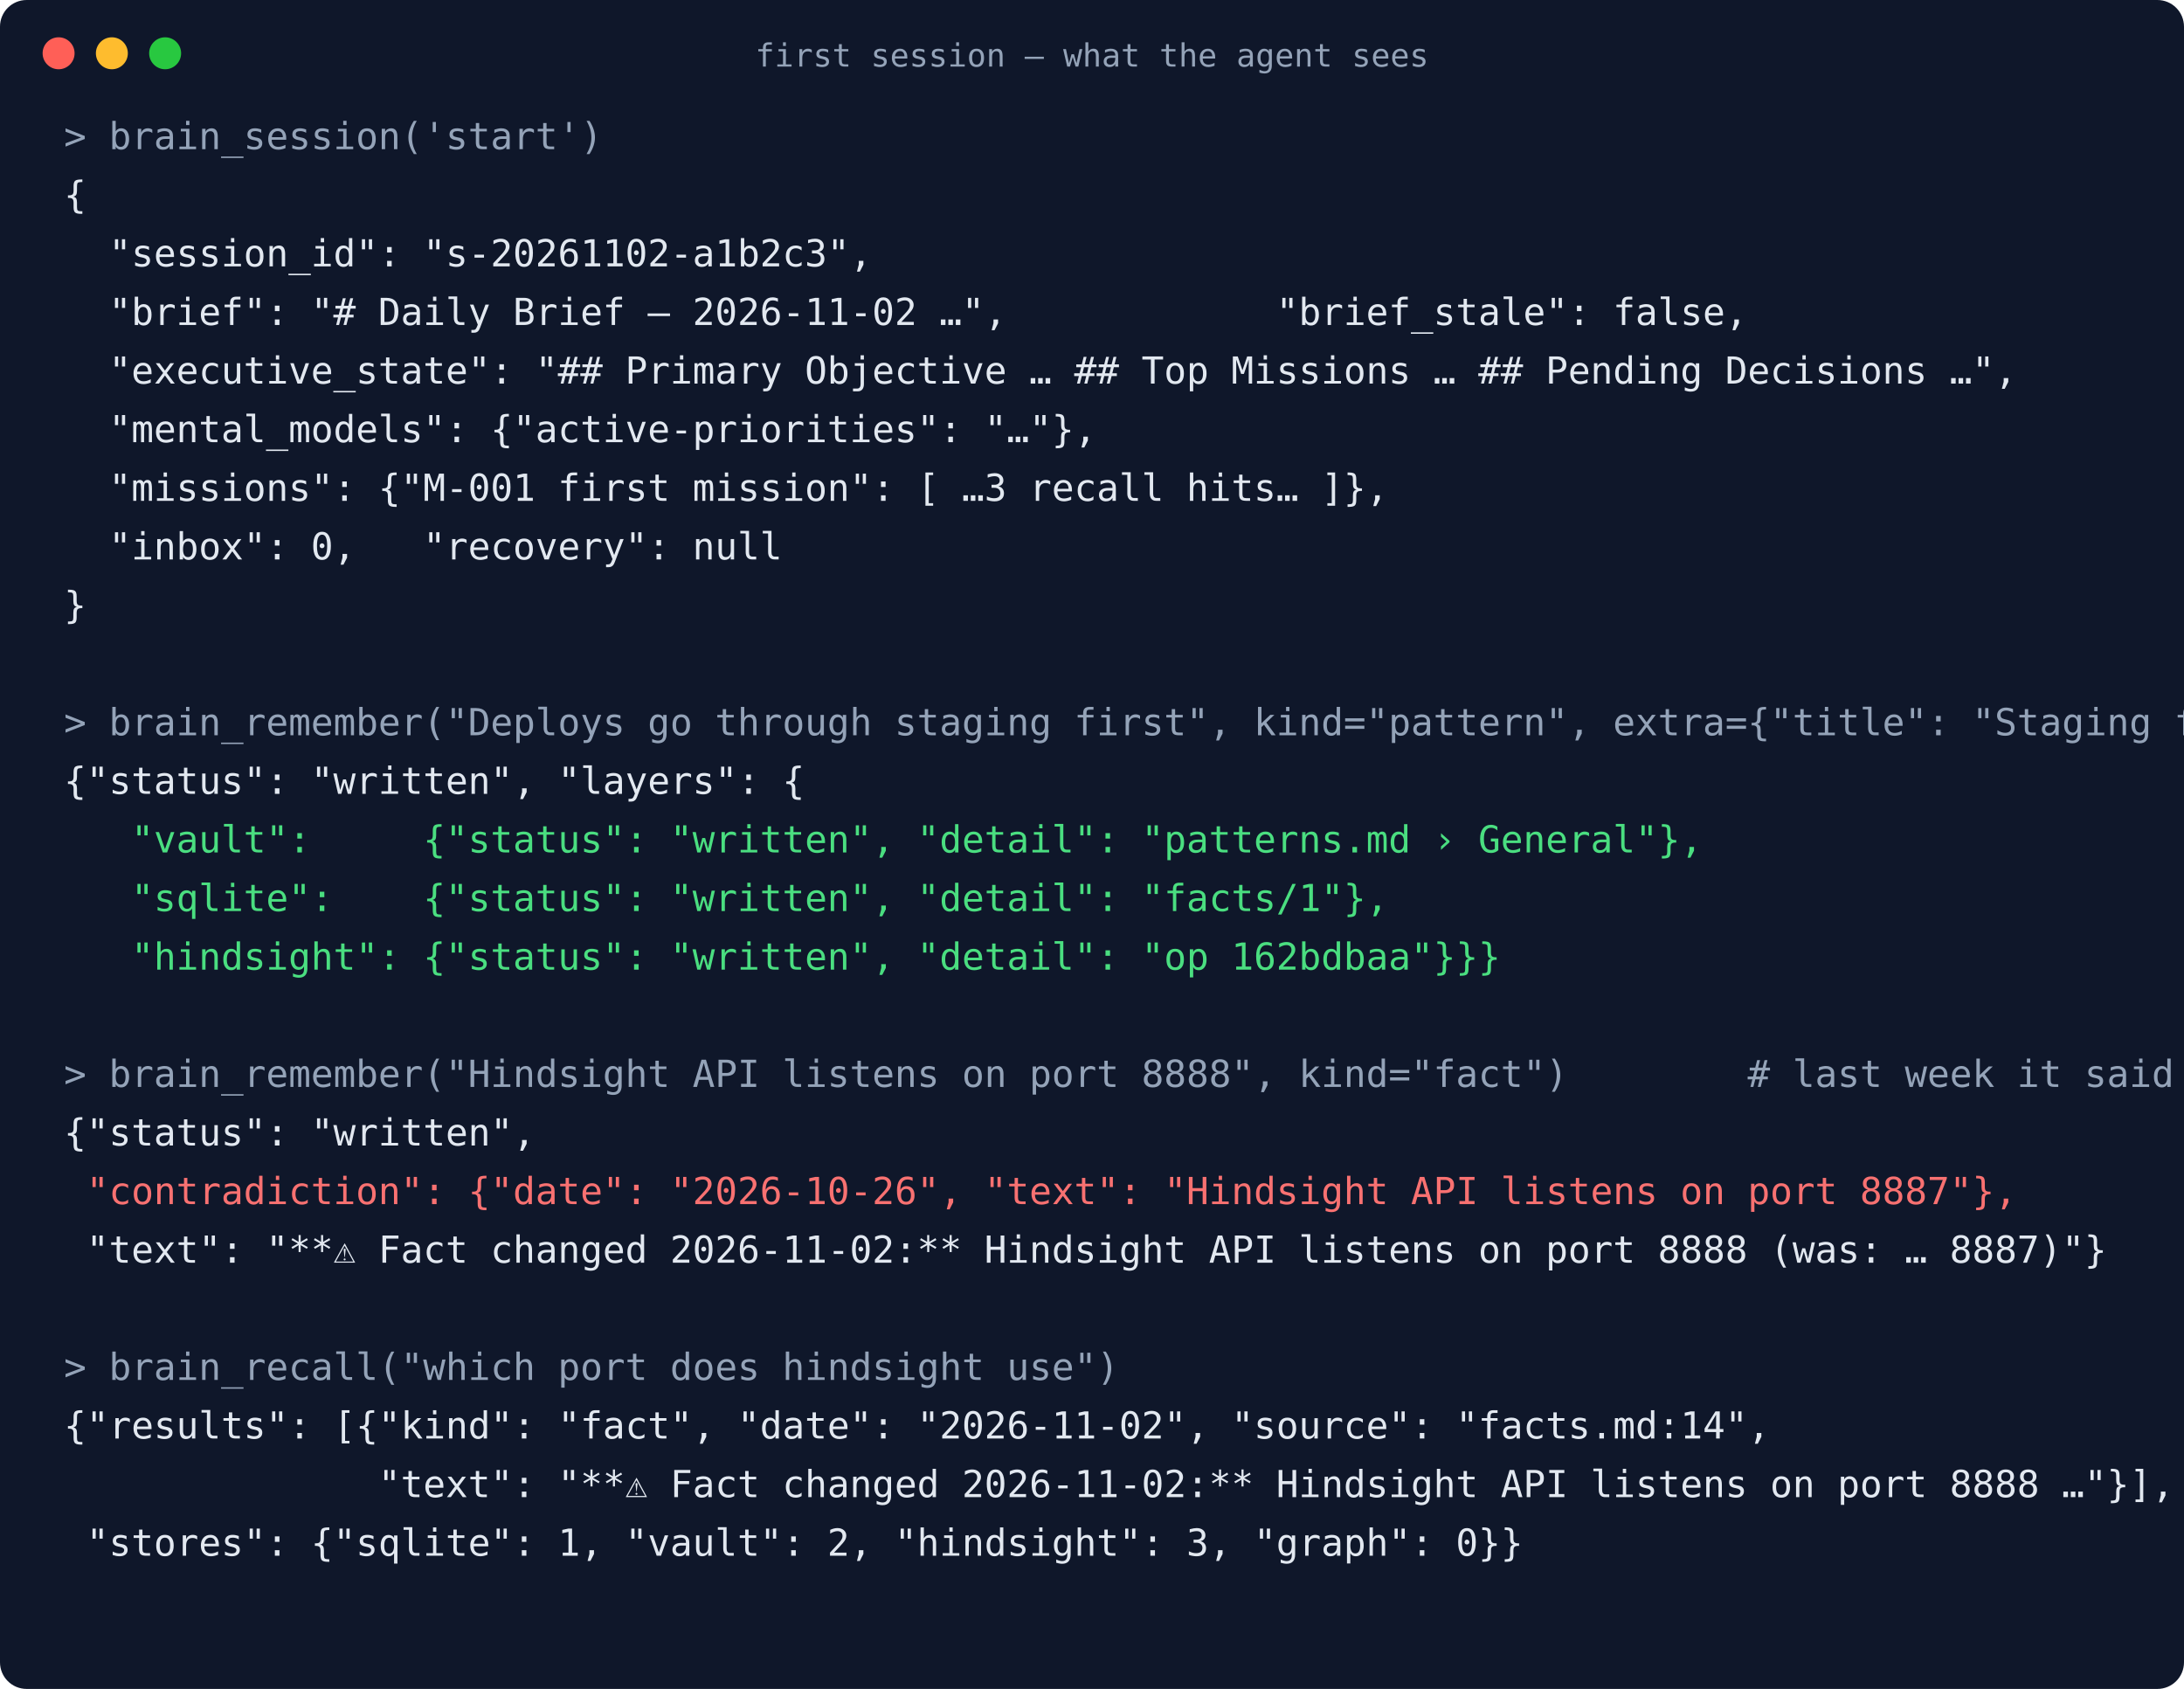
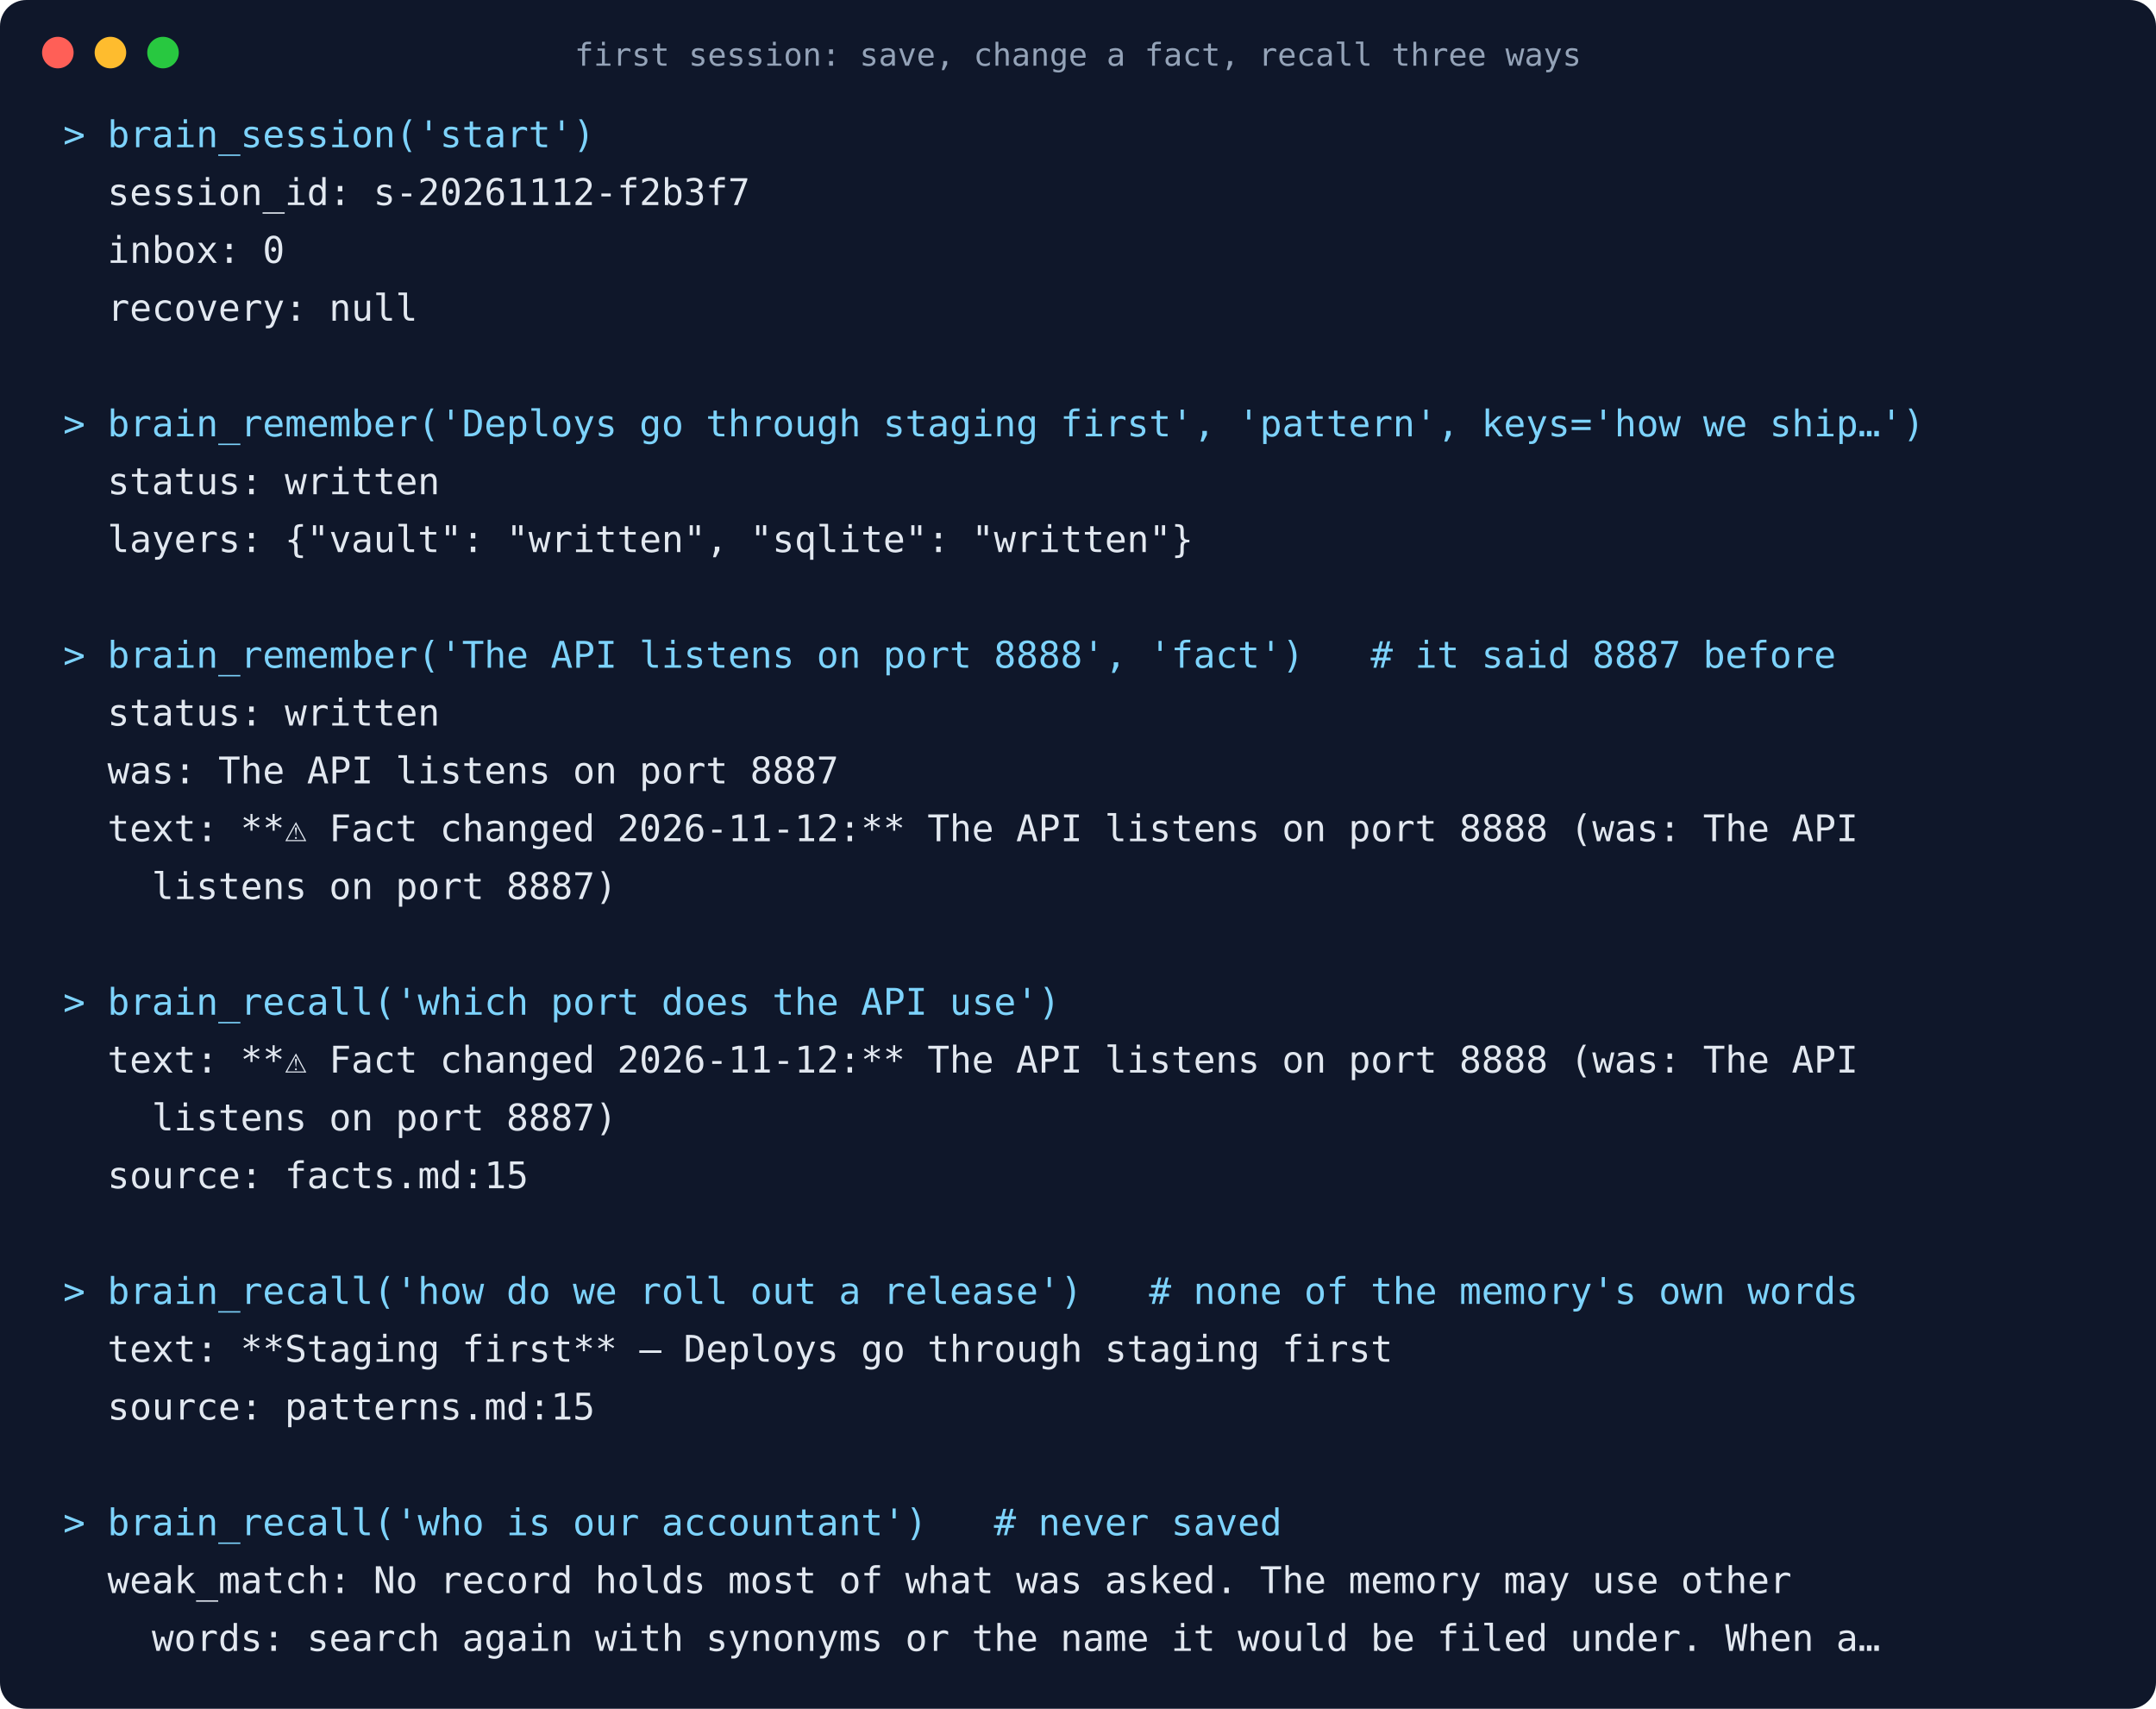
- <svg xmlns="http://www.w3.org/2000/svg" width="820" height="634" viewBox="0 0 820 634" font-family="SFMono-Regular, Menlo, Consolas, monospace" font-size="14">
-   <rect width="820" height="634" rx="10" fill="#0f172a" />
+ <svg xmlns="http://www.w3.org/2000/svg" width="820" height="650" viewBox="0 0 820 650" font-family="SFMono-Regular, Menlo, Consolas, monospace" font-size="14">
+   <rect width="820" height="650" rx="10" fill="#0f172a" />
  <circle cx="22" cy="20" r="6" fill="#ff5f57" />
  <circle cx="42" cy="20" r="6" fill="#febc2e" />
  <circle cx="62" cy="20" r="6" fill="#28c840" />
-   <text x="410" y="25" text-anchor="middle" fill="#94a3b8" font-size="12">first session — what the agent sees</text>
-   <text x="24" y="56" fill="#94a3b8" xml:space="preserve">&gt; brain_session('start')</text>
-   <text x="24" y="78" fill="#e2e8f0" xml:space="preserve">{</text>
-   <text x="24" y="100" fill="#e2e8f0" xml:space="preserve">  "session_id": "s-20261102-a1b2c3",</text>
-   <text x="24" y="122" fill="#e2e8f0" xml:space="preserve">  "brief": "# Daily Brief — 2026-11-02 …",            "brief_stale": false,</text>
-   <text x="24" y="144" fill="#e2e8f0" xml:space="preserve">  "executive_state": "## Primary Objective … ## Top Missions … ## Pending Decisions …",</text>
-   <text x="24" y="166" fill="#e2e8f0" xml:space="preserve">  "mental_models": {"active-priorities": "…"},</text>
-   <text x="24" y="188" fill="#e2e8f0" xml:space="preserve">  "missions": {"M-001 first mission": [ …3 recall hits… ]},</text>
-   <text x="24" y="210" fill="#e2e8f0" xml:space="preserve">  "inbox": 0,   "recovery": null</text>
-   <text x="24" y="232" fill="#e2e8f0" xml:space="preserve">}</text>
-   <text x="24" y="254" fill="#e2e8f0" xml:space="preserve" />
-   <text x="24" y="276" fill="#94a3b8" xml:space="preserve">&gt; brain_remember("Deploys go through staging first", kind="pattern", extra={"title": "Staging first"})</text>
-   <text x="24" y="298" fill="#e2e8f0" xml:space="preserve">{"status": "written", "layers": {</text>
-   <text x="24" y="320" fill="#4ade80" xml:space="preserve">   "vault":     {"status": "written", "detail": "patterns.md › General"},</text>
-   <text x="24" y="342" fill="#4ade80" xml:space="preserve">   "sqlite":    {"status": "written", "detail": "facts/1"},</text>
-   <text x="24" y="364" fill="#4ade80" xml:space="preserve">   "hindsight": {"status": "written", "detail": "op 162bdbaa"}}}</text>
-   <text x="24" y="386" fill="#e2e8f0" xml:space="preserve" />
-   <text x="24" y="408" fill="#94a3b8" xml:space="preserve">&gt; brain_remember("Hindsight API listens on port 8888", kind="fact")        # last week it said 8887</text>
-   <text x="24" y="430" fill="#e2e8f0" xml:space="preserve">{"status": "written",</text>
-   <text x="24" y="452" fill="#f87171" xml:space="preserve"> "contradiction": {"date": "2026-10-26", "text": "Hindsight API listens on port 8887"},</text>
-   <text x="24" y="474" fill="#e2e8f0" xml:space="preserve"> "text": "**⚠ Fact changed 2026-11-02:** Hindsight API listens on port 8888 (was: … 8887)"}</text>
-   <text x="24" y="496" fill="#e2e8f0" xml:space="preserve" />
-   <text x="24" y="518" fill="#94a3b8" xml:space="preserve">&gt; brain_recall("which port does hindsight use")</text>
-   <text x="24" y="540" fill="#e2e8f0" xml:space="preserve">{"results": [{"kind": "fact", "date": "2026-11-02", "source": "facts.md:14",</text>
-   <text x="24" y="562" fill="#e2e8f0" xml:space="preserve">              "text": "**⚠ Fact changed 2026-11-02:** Hindsight API listens on port 8888 …"}],</text>
-   <text x="24" y="584" fill="#e2e8f0" xml:space="preserve"> "stores": {"sqlite": 1, "vault": 2, "hindsight": 3, "graph": 0}}</text>
+   <text x="410" y="25" text-anchor="middle" fill="#94a3b8" font-size="12">first session: save, change a fact, recall three ways</text>
+   <text x="24" y="56" fill="#7dd3fc" xml:space="preserve">&gt; brain_session('start')</text>
+   <text x="24" y="78" fill="#e2e8f0" xml:space="preserve">  session_id: s-20261112-f2b3f7</text>
+   <text x="24" y="100" fill="#e2e8f0" xml:space="preserve">  inbox: 0</text>
+   <text x="24" y="122" fill="#e2e8f0" xml:space="preserve">  recovery: null</text>
+   <text x="24" y="144" fill="#e2e8f0" xml:space="preserve" />
+   <text x="24" y="166" fill="#7dd3fc" xml:space="preserve">&gt; brain_remember('Deploys go through staging first', 'pattern', keys='how we ship…')</text>
+   <text x="24" y="188" fill="#e2e8f0" xml:space="preserve">  status: written</text>
+   <text x="24" y="210" fill="#e2e8f0" xml:space="preserve">  layers: {"vault": "written", "sqlite": "written"}</text>
+   <text x="24" y="232" fill="#e2e8f0" xml:space="preserve" />
+   <text x="24" y="254" fill="#7dd3fc" xml:space="preserve">&gt; brain_remember('The API listens on port 8888', 'fact')   # it said 8887 before</text>
+   <text x="24" y="276" fill="#e2e8f0" xml:space="preserve">  status: written</text>
+   <text x="24" y="298" fill="#e2e8f0" xml:space="preserve">  was: The API listens on port 8887</text>
+   <text x="24" y="320" fill="#e2e8f0" xml:space="preserve">  text: **⚠ Fact changed 2026-11-12:** The API listens on port 8888 (was: The API</text>
+   <text x="24" y="342" fill="#e2e8f0" xml:space="preserve">    listens on port 8887)</text>
+   <text x="24" y="364" fill="#e2e8f0" xml:space="preserve" />
+   <text x="24" y="386" fill="#7dd3fc" xml:space="preserve">&gt; brain_recall('which port does the API use')</text>
+   <text x="24" y="408" fill="#e2e8f0" xml:space="preserve">  text: **⚠ Fact changed 2026-11-12:** The API listens on port 8888 (was: The API</text>
+   <text x="24" y="430" fill="#e2e8f0" xml:space="preserve">    listens on port 8887)</text>
+   <text x="24" y="452" fill="#e2e8f0" xml:space="preserve">  source: facts.md:15</text>
+   <text x="24" y="474" fill="#e2e8f0" xml:space="preserve" />
+   <text x="24" y="496" fill="#7dd3fc" xml:space="preserve">&gt; brain_recall('how do we roll out a release')   # none of the memory's own words</text>
+   <text x="24" y="518" fill="#e2e8f0" xml:space="preserve">  text: **Staging first** — Deploys go through staging first</text>
+   <text x="24" y="540" fill="#e2e8f0" xml:space="preserve">  source: patterns.md:15</text>
+   <text x="24" y="562" fill="#e2e8f0" xml:space="preserve" />
+   <text x="24" y="584" fill="#7dd3fc" xml:space="preserve">&gt; brain_recall('who is our accountant')   # never saved</text>
+   <text x="24" y="606" fill="#e2e8f0" xml:space="preserve">  weak_match: No record holds most of what was asked. The memory may use other</text>
+   <text x="24" y="628" fill="#e2e8f0" xml:space="preserve">    words: search again with synonyms or the name it would be filed under. When a…</text>
</svg>
